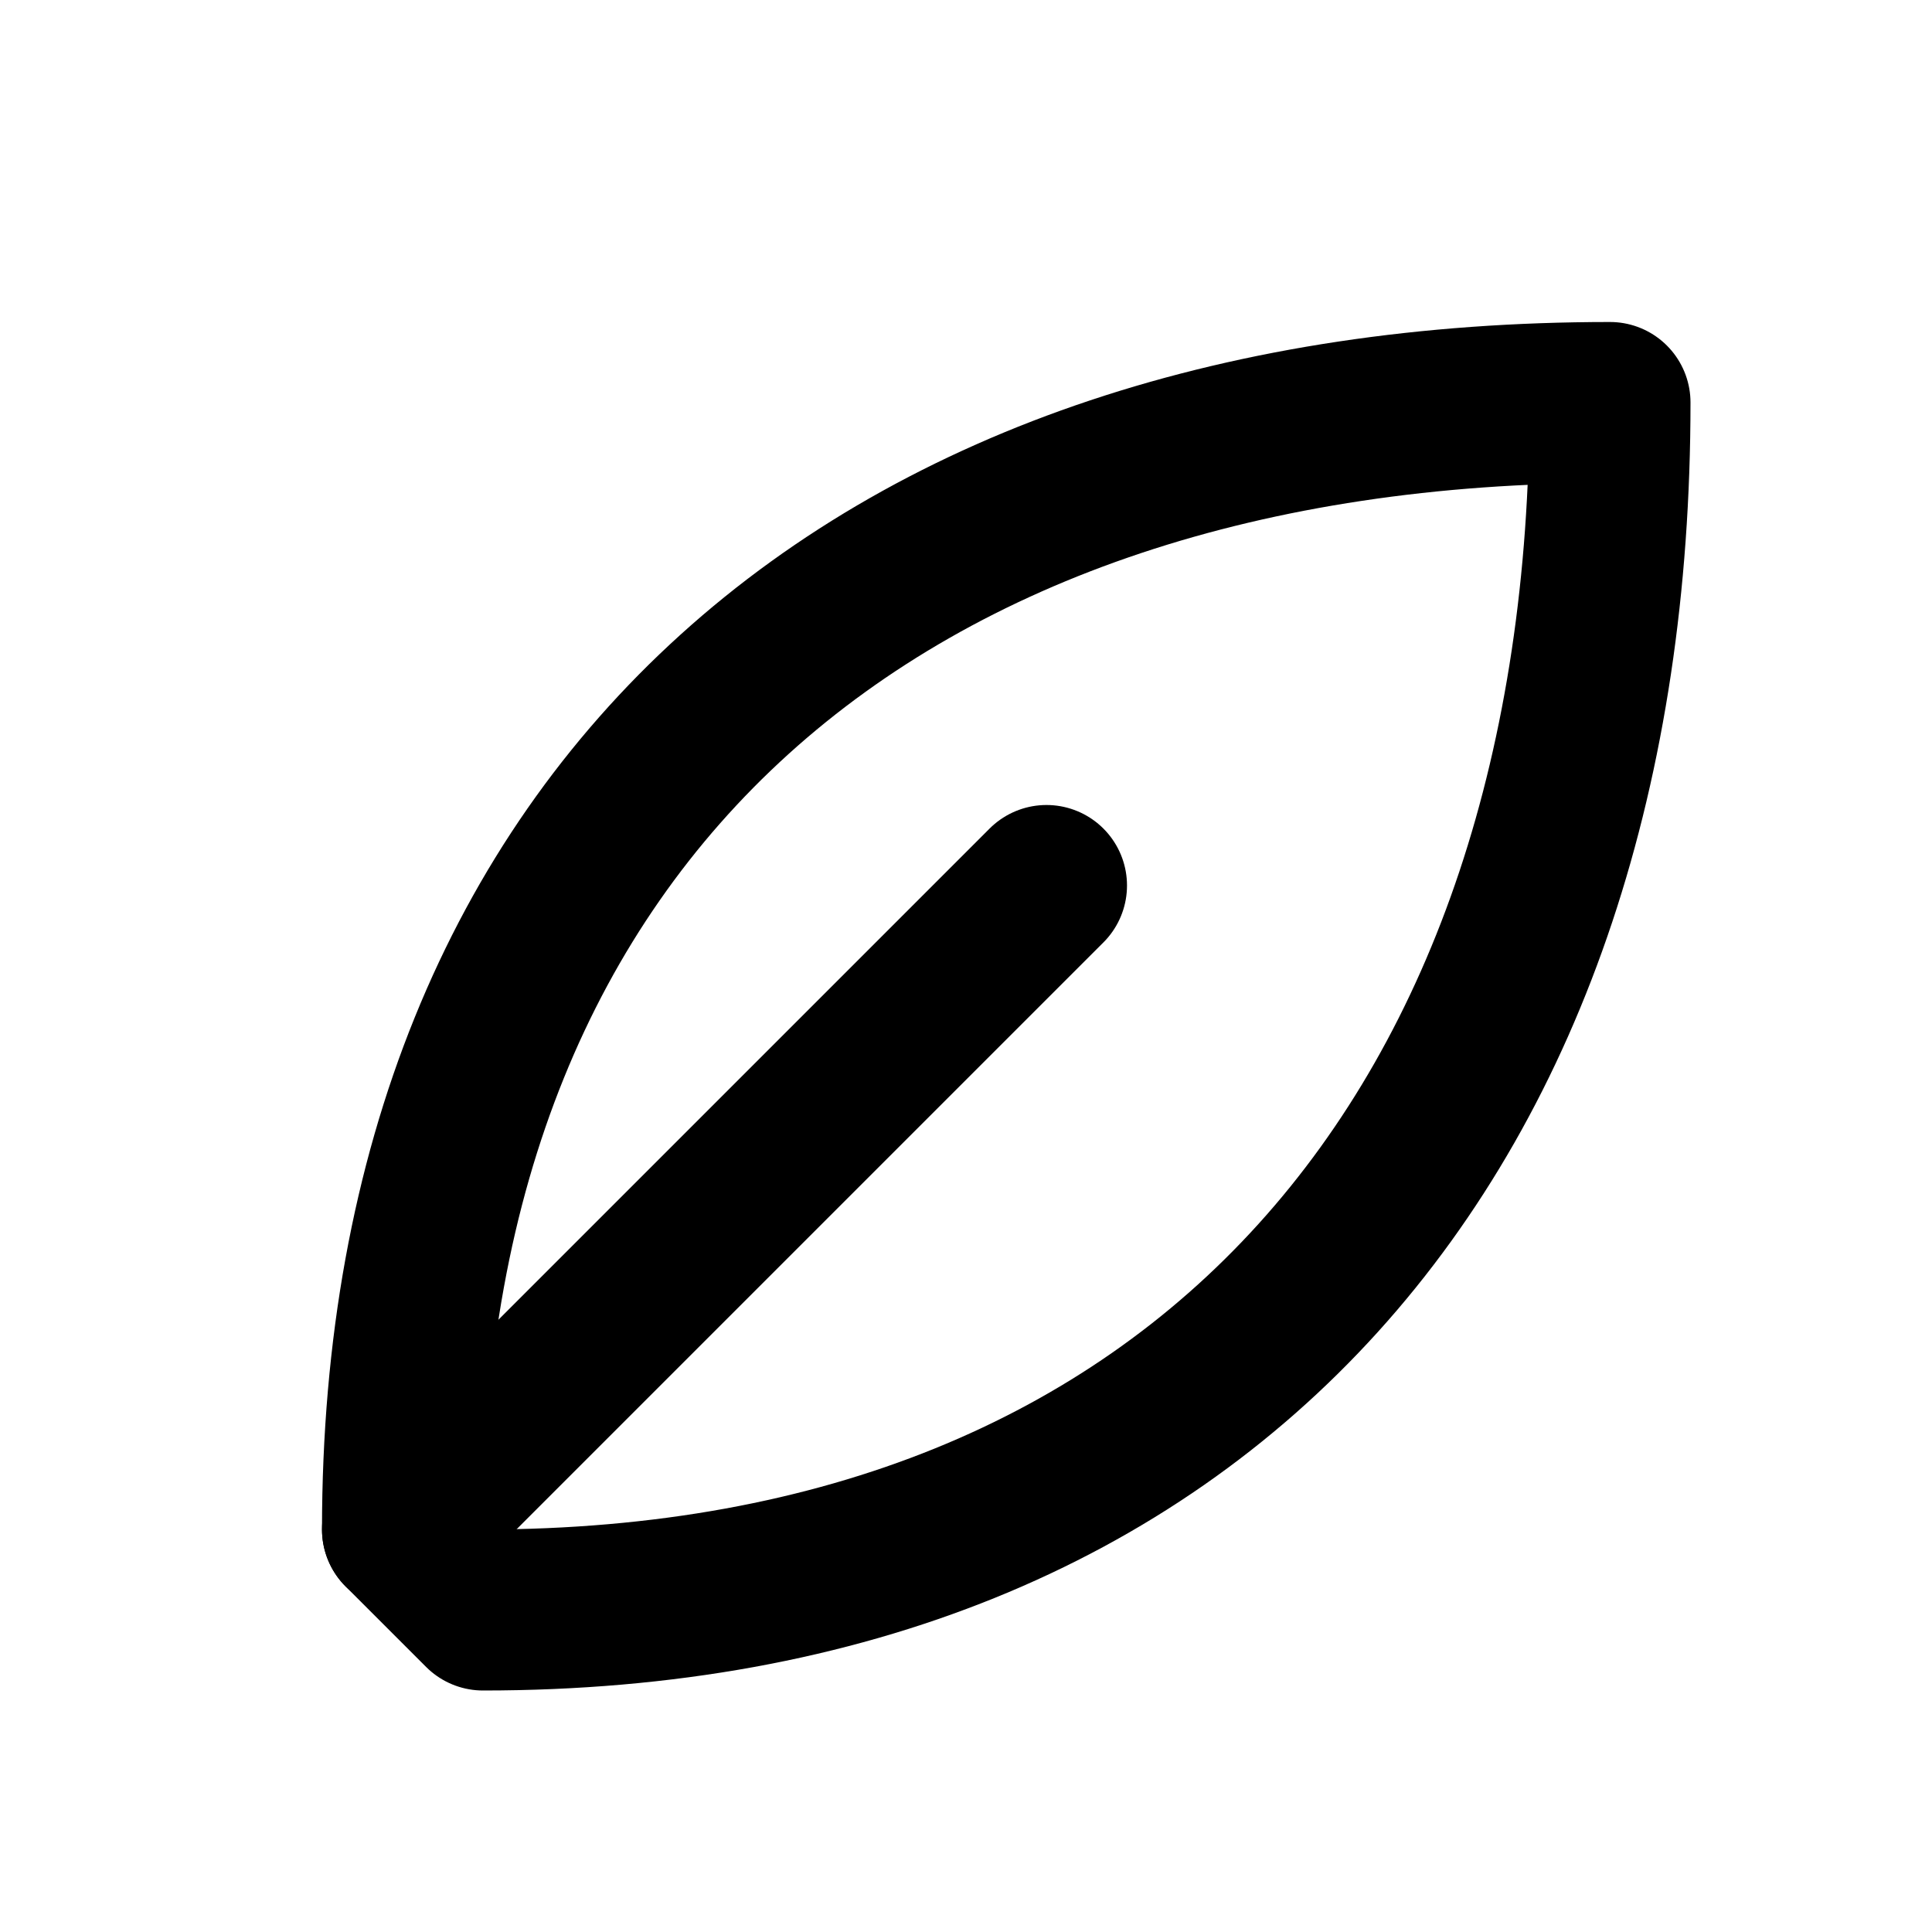
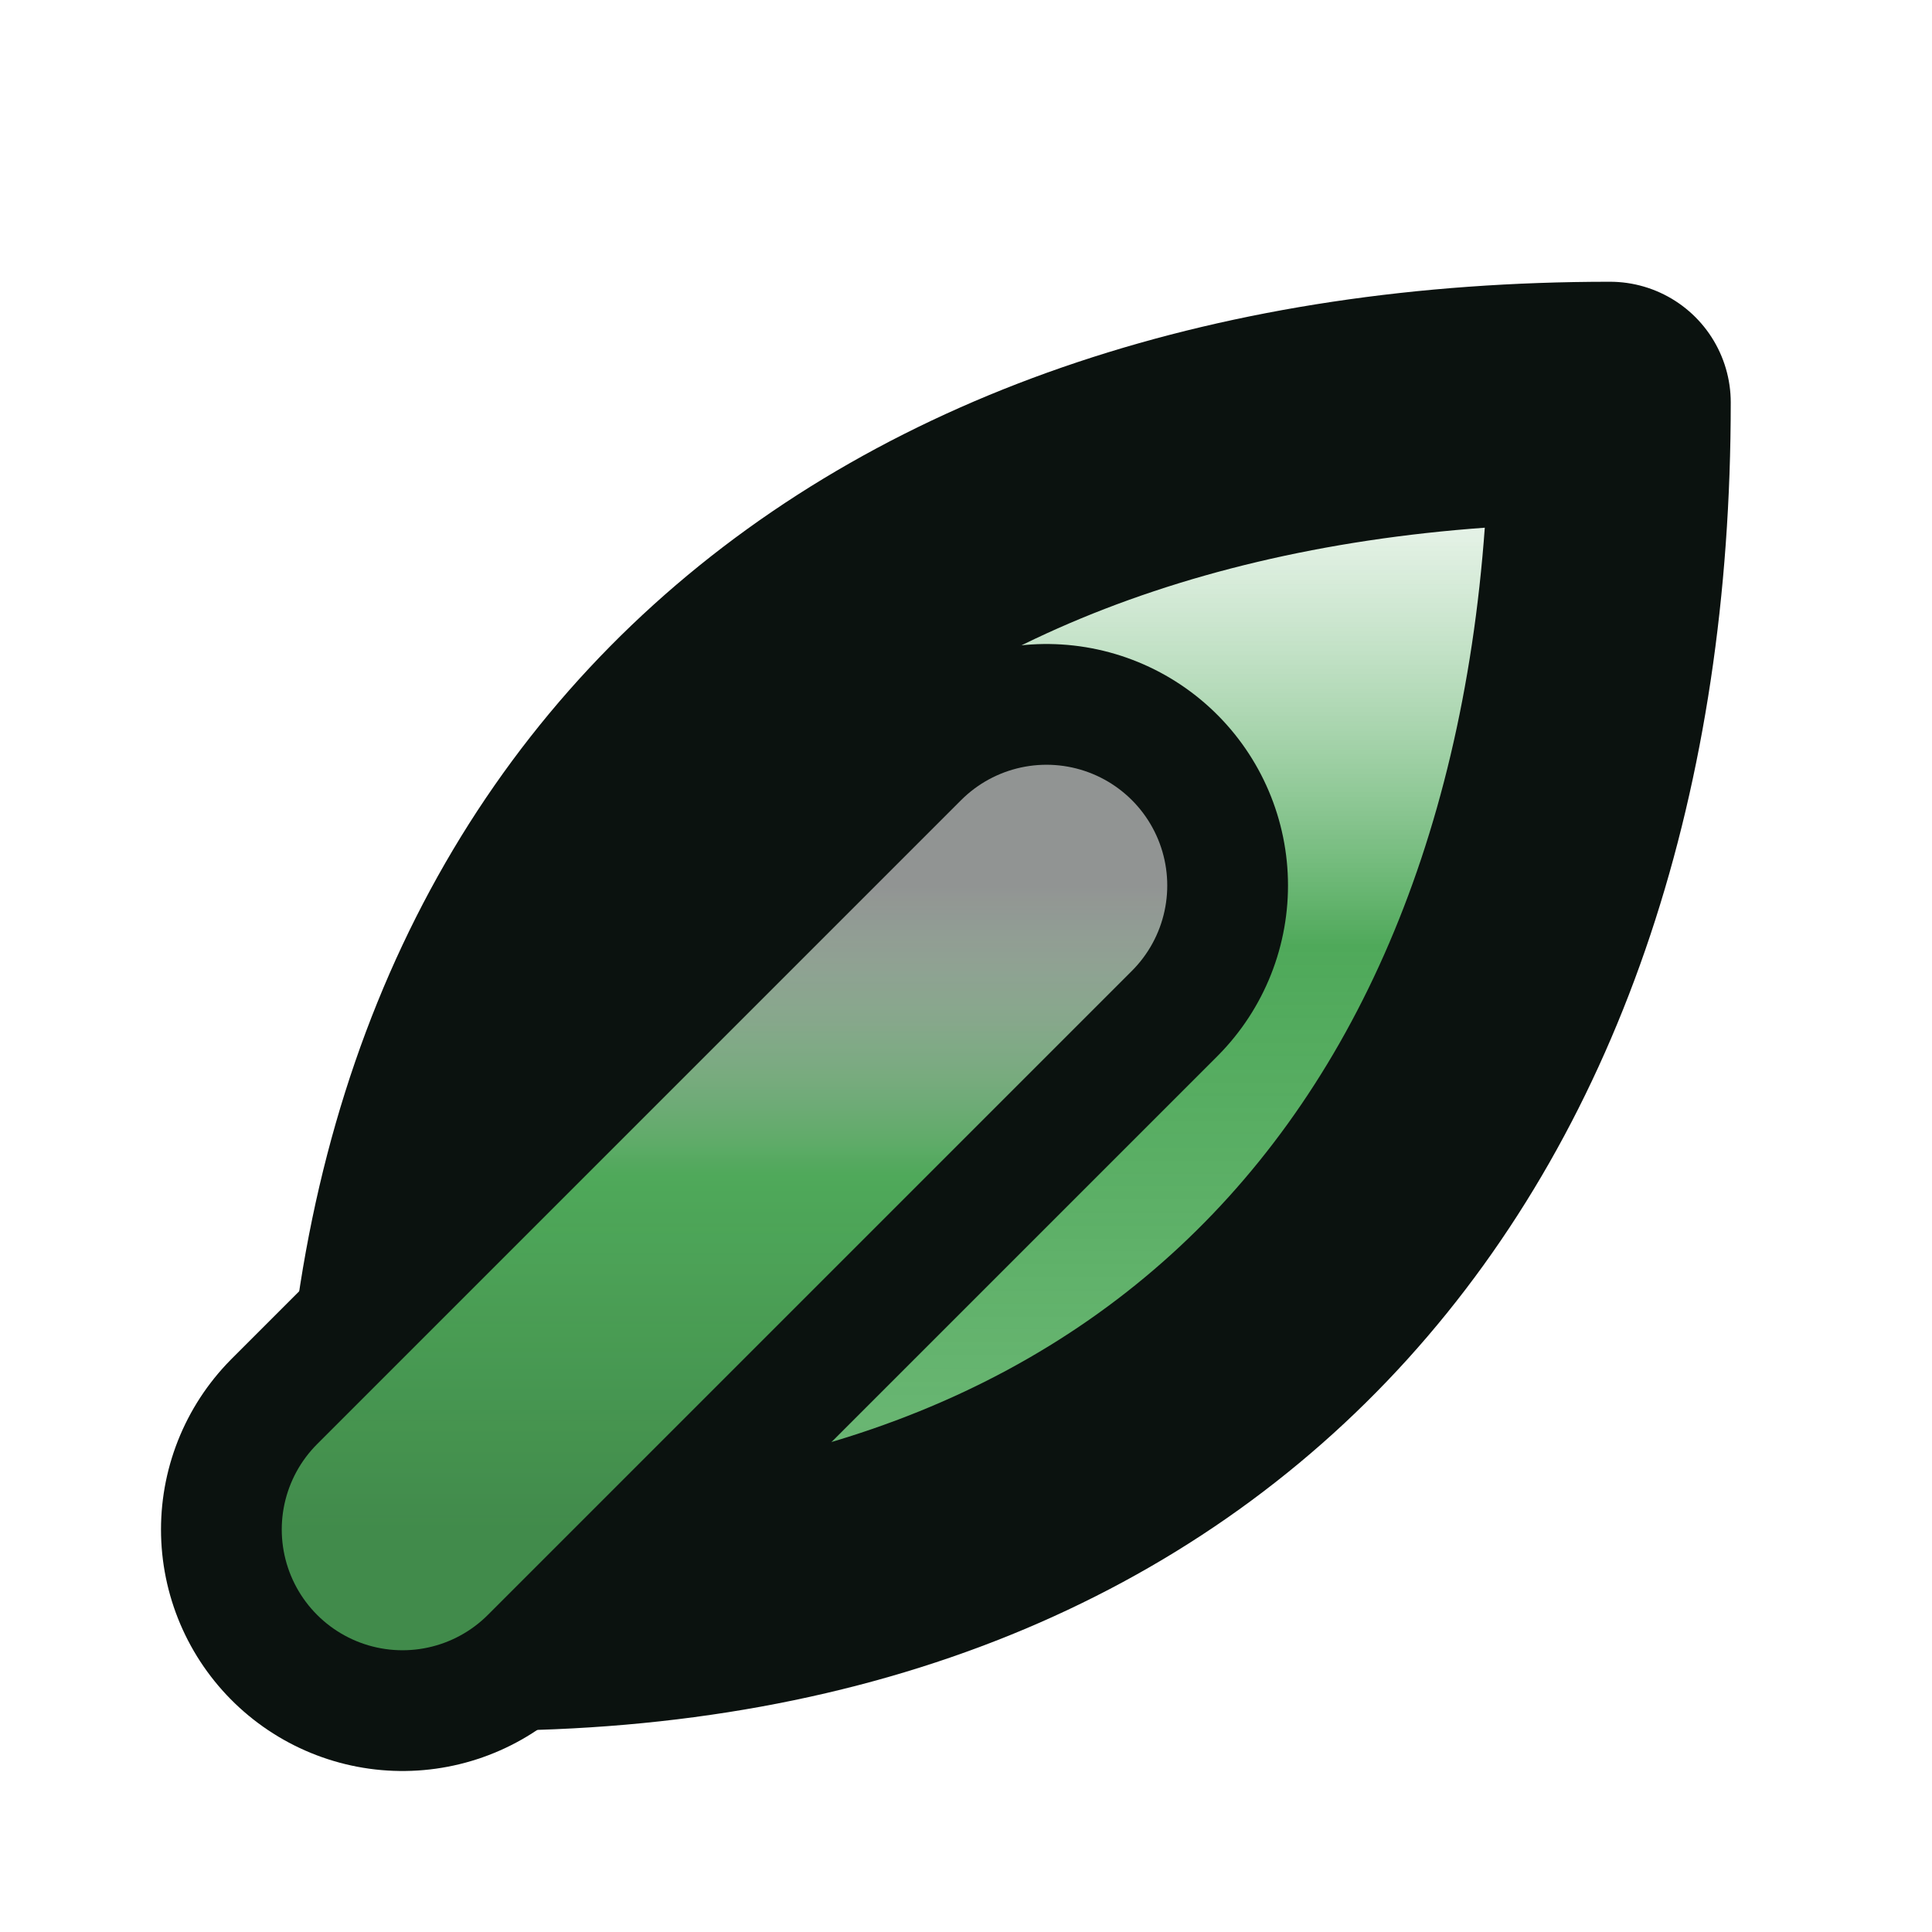
- <svg xmlns="http://www.w3.org/2000/svg" width="24" height="24" viewBox="0 0 24 24" fill="none" stroke="currentColor" stroke-width="2" stroke-linecap="round" stroke-linejoin="round">
-   <path d="M5 19c0-9 6-14 15-14 0 9-5 15-14 15z" />
-   <line x1="5" y1="19" x2="13" y2="11" />
+ <svg xmlns="http://www.w3.org/2000/svg" width="24" height="24" viewBox="0 0 24 24" stroke-linecap="round" stroke-linejoin="round">
+   <defs>
+     <linearGradient id="g-leaf" x1="0" y1="0" x2="0" y2="1">
+       <stop offset="0" stop-color="#FFFFFF" stop-opacity="0.55" />
+       <stop offset="0.45" stop-color="#4FA95A" />
+       <stop offset="1" stop-color="#4FA95A" stop-opacity="0.8" />
+     </linearGradient>
+   </defs>
+   <path d="M5 19c0-9 6-14 15-14 0 9-5 15-14 15z" fill="url(#g-leaf)" stroke="#0B120F" stroke-width="3" />
+   <line x1="5" y1="19" x2="13" y2="11" fill="none" stroke="#0B120F" stroke-width="6" />
+   <line x1="5" y1="19" x2="13" y2="11" fill="none" stroke="url(#g-leaf)" stroke-width="3" />
</svg>
